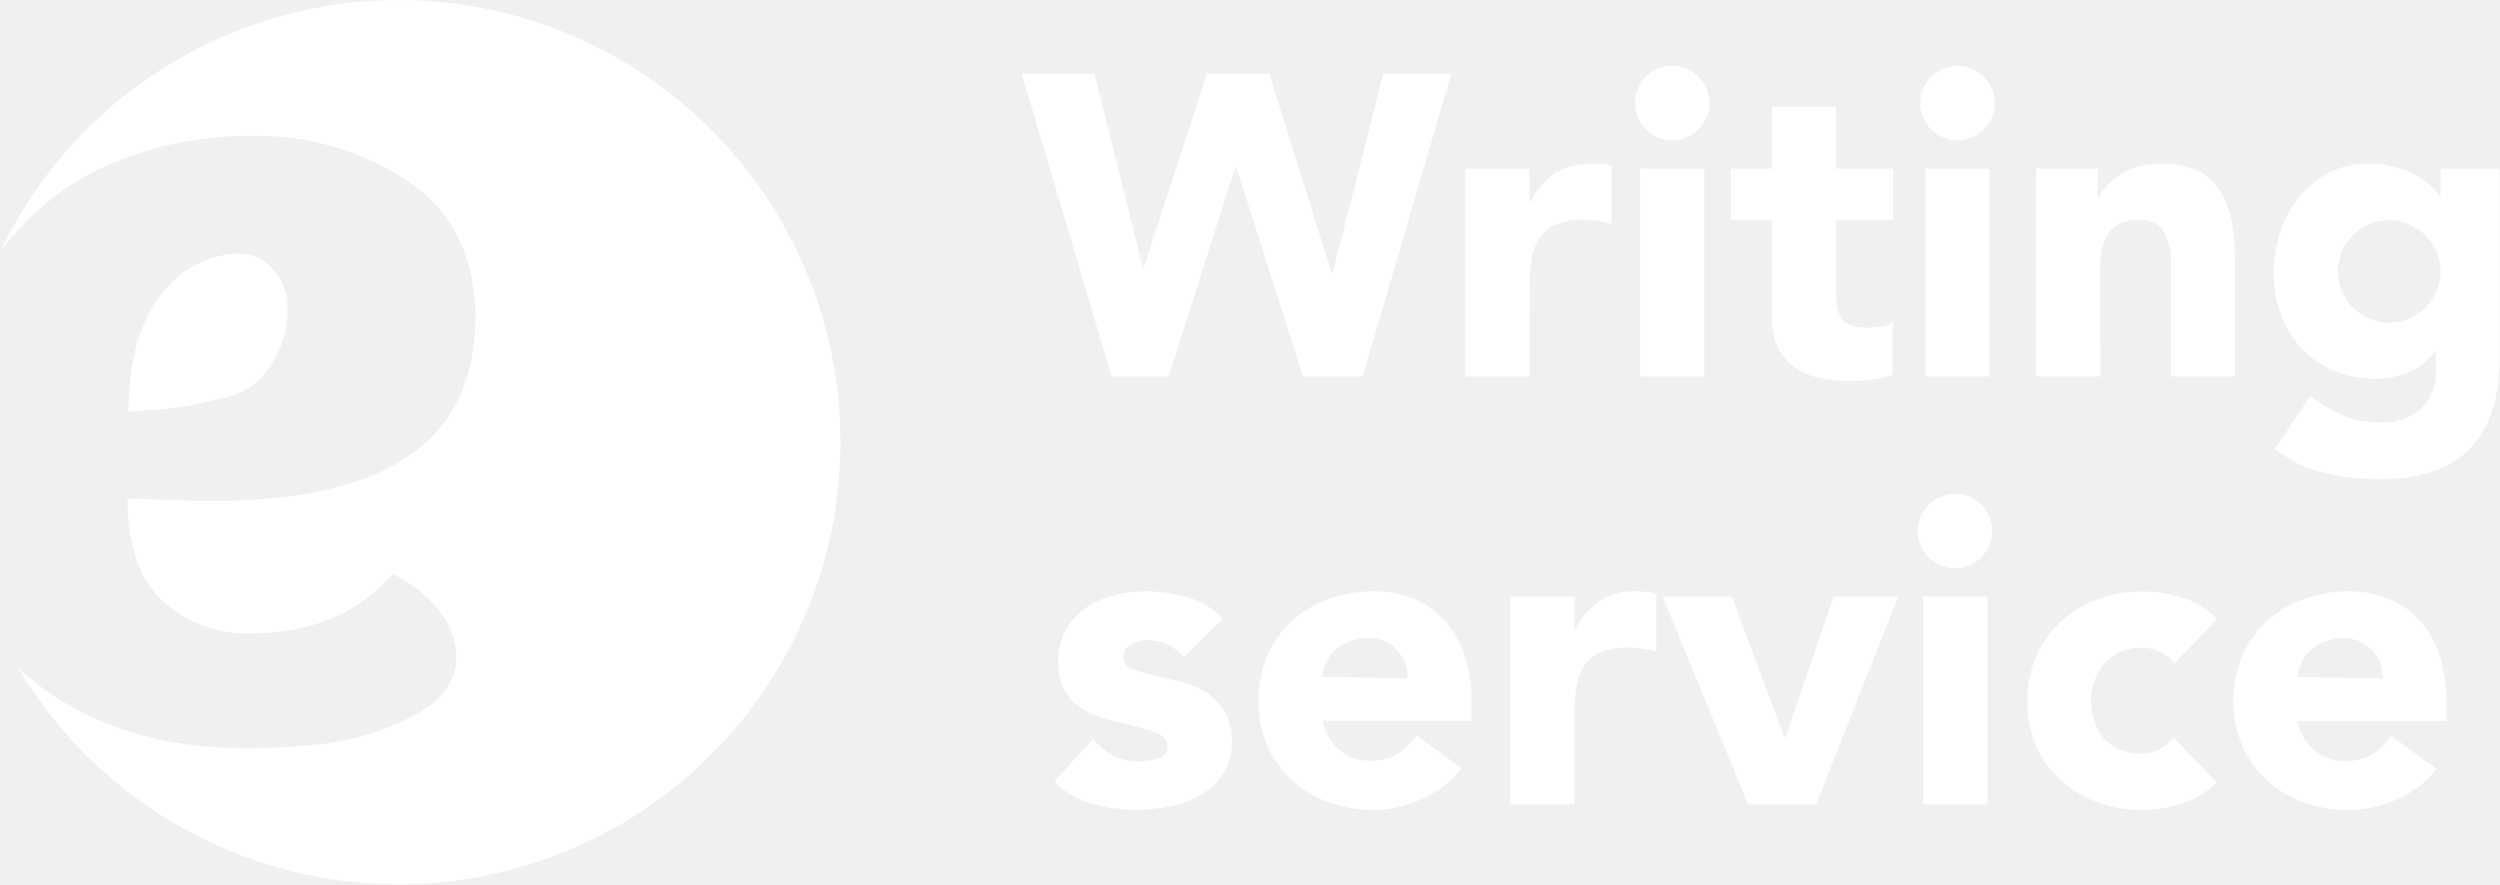
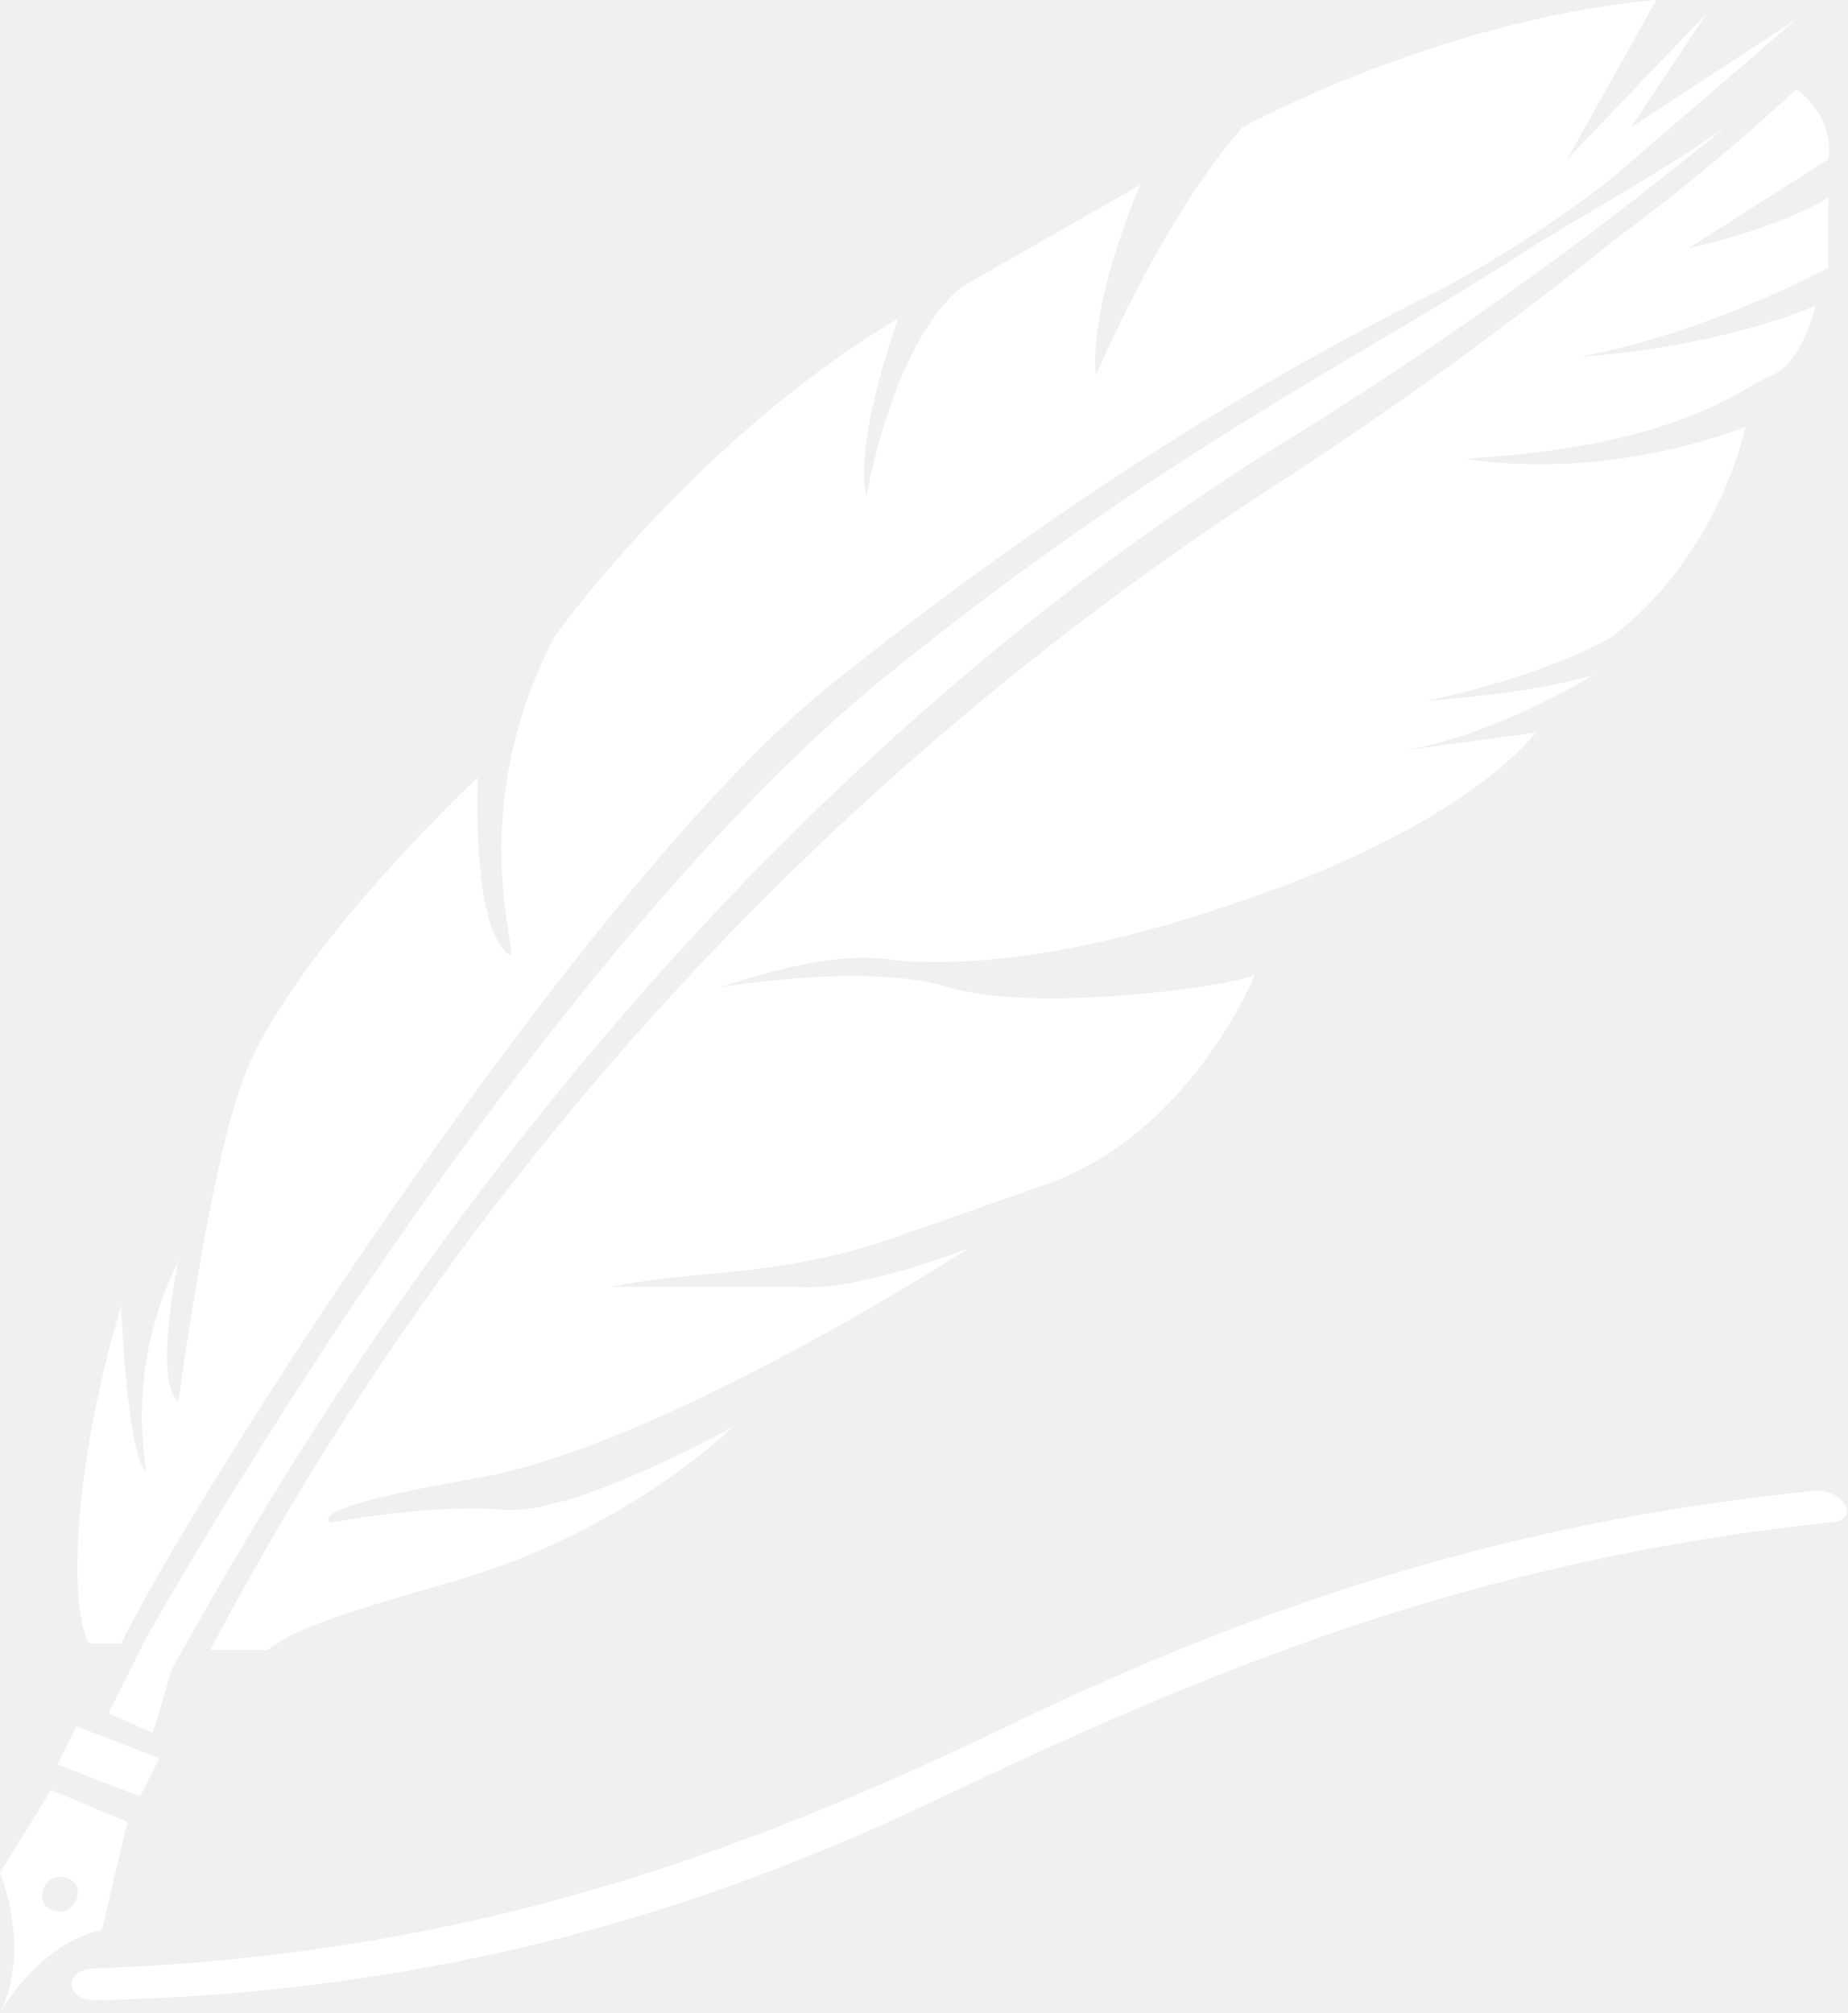
- <svg xmlns="http://www.w3.org/2000/svg" viewBox="0 0 175.29 62">
+ <svg xmlns="http://www.w3.org/2000/svg" viewBox="0 0 290 316">
  <defs />
-   <g>
-     <g>
-       <path fill="#fff" fill-rule="evenodd" d="M28 0A31 31 0 0 0 0 17.67a18.92 18.92 0 0 1 7.19-5.93 24.53 24.53 0 0 1 10.36-2.21 19.17 19.17 0 0 1 11.1 3.21q4.68 3.21 4.68 9.54 0 12.84-18.39 12.84-1.65 0-6-.17 0 4.94 2.47 7.2a8.73 8.73 0 0 0 6.12 2.26q6.42 0 10-4.16a9 9 0 0 1 3.25 2.56A5.26 5.26 0 0 1 32 46.05q0 2.6-3.08 4.16a18 18 0 0 1-6 1.91 47.44 47.44 0 0 1-5.6.35q-9.54 0-15.62-5.25c-.16-.14-.3-.31-.46-.45A31 31 0 1 0 28 0z" />
-       <path fill="#fff" fill-rule="evenodd" d="M17.95 26.84a7.1 7.1 0 0 0 2.21-5.42 3.8 3.8 0 0 0-1-2.52 3 3 0 0 0-2.34-1.13 7 7 0 0 0-5.47 2.82Q9.05 23.41 9 28.87q2.43-.17 3.43-.3t2.83-.57a6.16 6.16 0 0 0 2.69-1.16z" />
-       <path fill="#fff" d="M95.55 26.4l6.21-21.24H97l-3.57 14h-.06L89 5.16h-4.37l-4.44 13.62h-.06L76.74 5.16h-5.1l6.3 21.24h4l4.68-14.7h.06l4.68 14.7zm11.7-6.09a15 15 0 0 1 .12-2 3.82 3.82 0 0 1 .53-1.55 2.71 2.71 0 0 1 1.15-1 4.78 4.78 0 0 1 2-.36 6.16 6.16 0 0 1 1 .08 6.84 6.84 0 0 1 .95.22v-4.09a3.88 3.88 0 0 0-.72-.12h-.78a4.32 4.32 0 0 0-2.49.67 5.53 5.53 0 0 0-1.71 2h-.06v-2.34h-4.5V26.4h4.5zM115 26.4h4.5V11.82H115zm2.25-16.56a2.61 2.61 0 0 0 2.61-2.61 2.61 2.61 0 0 0-5.22 0 2.61 2.61 0 0 0 2.61 2.61zm7 12.51a4.67 4.67 0 0 0 .4 2 3.58 3.58 0 0 0 1.13 1.36 4.78 4.78 0 0 0 1.68.77 8.66 8.66 0 0 0 2.1.24 14.4 14.4 0 0 0 1.59-.09 6.81 6.81 0 0 0 1.56-.36v-3.71a1.6 1.6 0 0 1-.89.34 7.76 7.76 0 0 1-.95.08 2.85 2.85 0 0 1-1.16-.2 1.36 1.36 0 0 1-.64-.55 2.2 2.2 0 0 1-.27-.85 9.09 9.09 0 0 1-.06-1.1v-4.86h4v-3.6h-4V7.5h-4.5v4.32h-2.88v3.6h2.88zm13-17.73a2.61 2.61 0 0 0-2.61 2.61 2.61 2.61 0 0 0 5.22 0 2.61 2.61 0 0 0-2.61-2.61zm2.25 7.2H135V26.4h4.5zm7.74 7.32a10.21 10.21 0 0 1 .09-1.38 3.43 3.43 0 0 1 .38-1.18 2.15 2.15 0 0 1 .82-.84 2.78 2.78 0 0 1 1.41-.32 1.94 1.94 0 0 1 2 1.29 4.12 4.12 0 0 1 .27 1.24v8.45h4.5v-8a16.67 16.67 0 0 0-.21-2.73 5.89 5.89 0 0 0-.8-2.19 4 4 0 0 0-1.53-1.48 6.2 6.2 0 0 0-2.76-.52 5.14 5.14 0 0 0-1.5.21 5.32 5.32 0 0 0-1.23.54 4.37 4.37 0 0 0-.93.75 3.64 3.64 0 0 0-.6.84h-.06v-2h-4.32V26.4h4.5zm23.88-7.32v1.92h-.06a4.67 4.67 0 0 0-.72-.79 5.25 5.25 0 0 0-1.08-.73 6.78 6.78 0 0 0-3.18-.75 5.92 5.92 0 0 0-2.79.64 6.63 6.63 0 0 0-2.08 1.7 7.71 7.71 0 0 0-1.32 2.43 8.77 8.77 0 0 0-.47 2.82 8.67 8.67 0 0 0 .51 3 7 7 0 0 0 1.46 2.38 6.55 6.55 0 0 0 2.29 1.56 7.51 7.51 0 0 0 2.94.56 6.19 6.19 0 0 0 2.18-.43 4.24 4.24 0 0 0 1.93-1.49h.06v1.41a3.53 3.53 0 0 1-1 2.57 4.08 4.08 0 0 1-3 1 6.21 6.21 0 0 1-2.53-.51 9.43 9.43 0 0 1-2.26-1.36l-2.49 3.72a8.69 8.69 0 0 0 3.48 1.7 17.08 17.08 0 0 0 3.84.43q4.26 0 6.34-2.14t2.09-6.29V11.82zm-.27 8.57a3.52 3.52 0 0 1-.76 1.14 3.9 3.9 0 0 1-1.16.8 3.5 3.5 0 0 1-2.84 0 4 4 0 0 1-1.14-.8 3.54 3.54 0 0 1 0-5 4 4 0 0 1 1.14-.8 3.5 3.5 0 0 1 2.84 0 3.91 3.91 0 0 1 1.16.8 3.56 3.56 0 0 1 .76 3.87zM84.4 48.45a6.89 6.89 0 0 0-1.83-.71l-1.83-.42a7.33 7.33 0 0 1-1.41-.45.84.84 0 0 1-.55-.79 1 1 0 0 1 .54-.93 2.45 2.45 0 0 1 1.11-.27A3.19 3.19 0 0 1 83 46.11l2.76-2.73a5.4 5.4 0 0 0-2.49-1.5 10.56 10.56 0 0 0-2.91-.42 9 9 0 0 0-2.25.28 6 6 0 0 0-2 .89 4.61 4.61 0 0 0-1.38 1.53 4.44 4.44 0 0 0-.53 2.22 3.89 3.89 0 0 0 .55 2.21 3.82 3.82 0 0 0 1.41 1.27 7.56 7.56 0 0 0 1.83.67l1.91.47a6.1 6.1 0 0 1 1.41.48.91.91 0 0 1 .56.85.83.83 0 0 1-.63.83 4.17 4.17 0 0 1-1.41.22 3.76 3.76 0 0 1-1.79-.4 4.53 4.53 0 0 1-1.39-1.18l-2.73 3a5.77 5.77 0 0 0 2.64 1.55 11.48 11.48 0 0 0 3.09.43 12.84 12.84 0 0 0 2.35-.24 6.77 6.77 0 0 0 2.16-.78 4.72 4.72 0 0 0 1.58-1.47 4.08 4.08 0 0 0 .63-2.29 3.89 3.89 0 0 0-.56-2.21 4.1 4.1 0 0 0-1.41-1.34zm16.92-4.91A5.91 5.91 0 0 0 99.16 42a7.2 7.2 0 0 0-2.83-.54 9.19 9.19 0 0 0-3.17.54 7.62 7.62 0 0 0-2.58 1.54A7.25 7.25 0 0 0 88.86 46a8.19 8.19 0 0 0 0 6.3 7.24 7.24 0 0 0 1.73 2.41 7.61 7.61 0 0 0 2.58 1.54 9.19 9.19 0 0 0 3.17.54 8.18 8.18 0 0 0 3.41-.79 7.18 7.18 0 0 0 2.73-2.13l-3.15-2.31A5 5 0 0 1 98 52.85a3.38 3.38 0 0 1-1.87.49 3.31 3.31 0 0 1-2.22-.76 3.56 3.56 0 0 1-1.17-2.05h10.44v-1.42a9.74 9.74 0 0 0-.48-3.15 7 7 0 0 0-1.38-2.41zm-8.6 3.92a2.86 2.86 0 0 1 .26-1 2.7 2.7 0 0 1 .63-.87 3.31 3.31 0 0 1 1-.61 3.38 3.38 0 0 1 1.32-.24 2.67 2.67 0 0 1 2 .81 2.61 2.61 0 0 1 .75 2zm21.93-6a4.32 4.32 0 0 0-2.49.67 5.53 5.53 0 0 0-1.71 2h-.06v-2.31h-4.5V56.4h4.5v-6.09a15 15 0 0 1 .12-2 3.82 3.82 0 0 1 .52-1.55 2.71 2.71 0 0 1 1.16-1 4.78 4.78 0 0 1 2-.36 6.16 6.16 0 0 1 1 .08 6.85 6.85 0 0 1 .95.22v-4.09a3.88 3.88 0 0 0-.72-.12zm10.53 10.26h-.06l-3.69-9.9h-4.86l6 14.58h4.77l5.76-14.58h-4.53zm9.66 4.68h4.5V41.82h-4.5zm2.25-21.78a2.61 2.61 0 1 0 1.84.77 2.51 2.51 0 0 0-1.83-.77zm13.14 10.8a2.74 2.74 0 0 1 1.29.32 2.53 2.53 0 0 1 .93.79l3-3.12A5.74 5.74 0 0 0 153 41.9a9.31 9.31 0 0 0-2.72-.43 9.19 9.19 0 0 0-3.16.54 7.62 7.62 0 0 0-2.58 1.54 7.25 7.25 0 0 0-1.77 2.45 8.19 8.19 0 0 0 0 6.3 7.24 7.24 0 0 0 1.72 2.41 7.61 7.61 0 0 0 2.58 1.54 9.19 9.19 0 0 0 3.16.54 9.31 9.31 0 0 0 2.72-.43 5.74 5.74 0 0 0 2.47-1.52l-3-3.12a3.93 3.93 0 0 1-.93.78 2.42 2.42 0 0 1-1.29.33 3.44 3.44 0 0 1-2.65-1 4.24 4.24 0 0 1 0-5.34 3.44 3.44 0 0 1 2.68-1.07zm19.45-1.87a5.91 5.91 0 0 0-2.15-1.55 7.2 7.2 0 0 0-2.84-.54 9.19 9.19 0 0 0-3.16.54 7.62 7.62 0 0 0-2.58 1.54 7.25 7.25 0 0 0-1.73 2.46 8.19 8.19 0 0 0 0 6.3 7.24 7.24 0 0 0 1.72 2.41 7.61 7.61 0 0 0 2.58 1.54 9.19 9.19 0 0 0 3.16.54 8.18 8.18 0 0 0 3.42-.75 7.18 7.18 0 0 0 2.73-2.13l-3.15-2.31a5 5 0 0 1-1.33 1.27 3.38 3.38 0 0 1-1.87.49 3.31 3.31 0 0 1-2.22-.76 3.56 3.56 0 0 1-1.17-2.05h10.44v-1.44a9.74 9.74 0 0 0-.48-3.15 7 7 0 0 0-1.36-2.41zm-8.59 3.92a2.86 2.86 0 0 1 .26-1 2.7 2.7 0 0 1 .63-.87 3.31 3.31 0 0 1 1-.61 3.38 3.38 0 0 1 1.32-.24 2.67 2.67 0 0 1 2 .81 2.61 2.61 0 0 1 .75 2z" />
-     </g>
-   </g>
+   <path fill="#fff" d="M16 303l4-17-12-5-8 13s5 12 0 22c0 0 6-11 16-13zm-8-8a3 3 0 0 1 4 1 3 3 0 0 1-2 4 3 3 0 0 1-3-1 3 3 0 0 1 1-4zm130-188c-34 28-77 84-115 150l-6 12 7 3 3-10c20-36 74-129 172-191a634 634 0 0 0 73-52c-9 7-26 16-35 22-25 16-56 31-99 66z" />
+   <path fill="#fff" d="M19 205c-8 27-8 48-5 53h5c13-26 74-121 112-151 39-31 70-49 96-62a190 190 0 0 0 26-17l29-25-26 17 12-18-22 23 14-25c-34 3-65 20-65 20-13 15-23 39-23 39-1-12 7-30 7-30l-28 16c-11 9-15 33-15 33-2-9 5-28 5-28-32 19-54 50-54 50-16 31-3 55-8 49s-4-27-4-27c-33 32-37 48-37 48-5 13-10 50-10 50-4-3 0-22 0-22a54 54 0 0 0-5 33c-3-2-4-26-4-26z" />
+   <path fill="#fff" d="M282 14a345 345 0 0 1-29 24c-26 21-51 37-51 37A490 490 0 0 0 33 259h9c4-3 9-5 30-11 27-8 43-24 43-24s-25 14-36 13-27 2-27 2-6-2 23-7 77-36 77-36-18 7-27 6H96c14-3 27-1 48-9l20-7c23-8 33-33 33-33-4 2-35 6-48 2s-36 0-36 0c21-7 26-4 31-4s22 1 55-11 42-25 42-25l-22 3c15-2 31-12 31-12-10 3-26 4-26 4 19-4 29-10 29-10 17-13 21-33 21-33-24 9-44 5-44 5 34-2 43-11 48-13s7-11 7-11c-17 7-37 8-37 8 21-4 39-14 39-14V31c-8 5-22 8-22 8l22-14c1-7-5-11-5-11zM9 277l13 5 3-6-13-5-3 6zm147-5c-44 21-86 35-141 37-5 0-5 5 0 5 49-1 91-12 131-31 44-21 85-38 141-44 5 0 3-5-2-5-50 5-90 19-129 38z" />
</svg>
